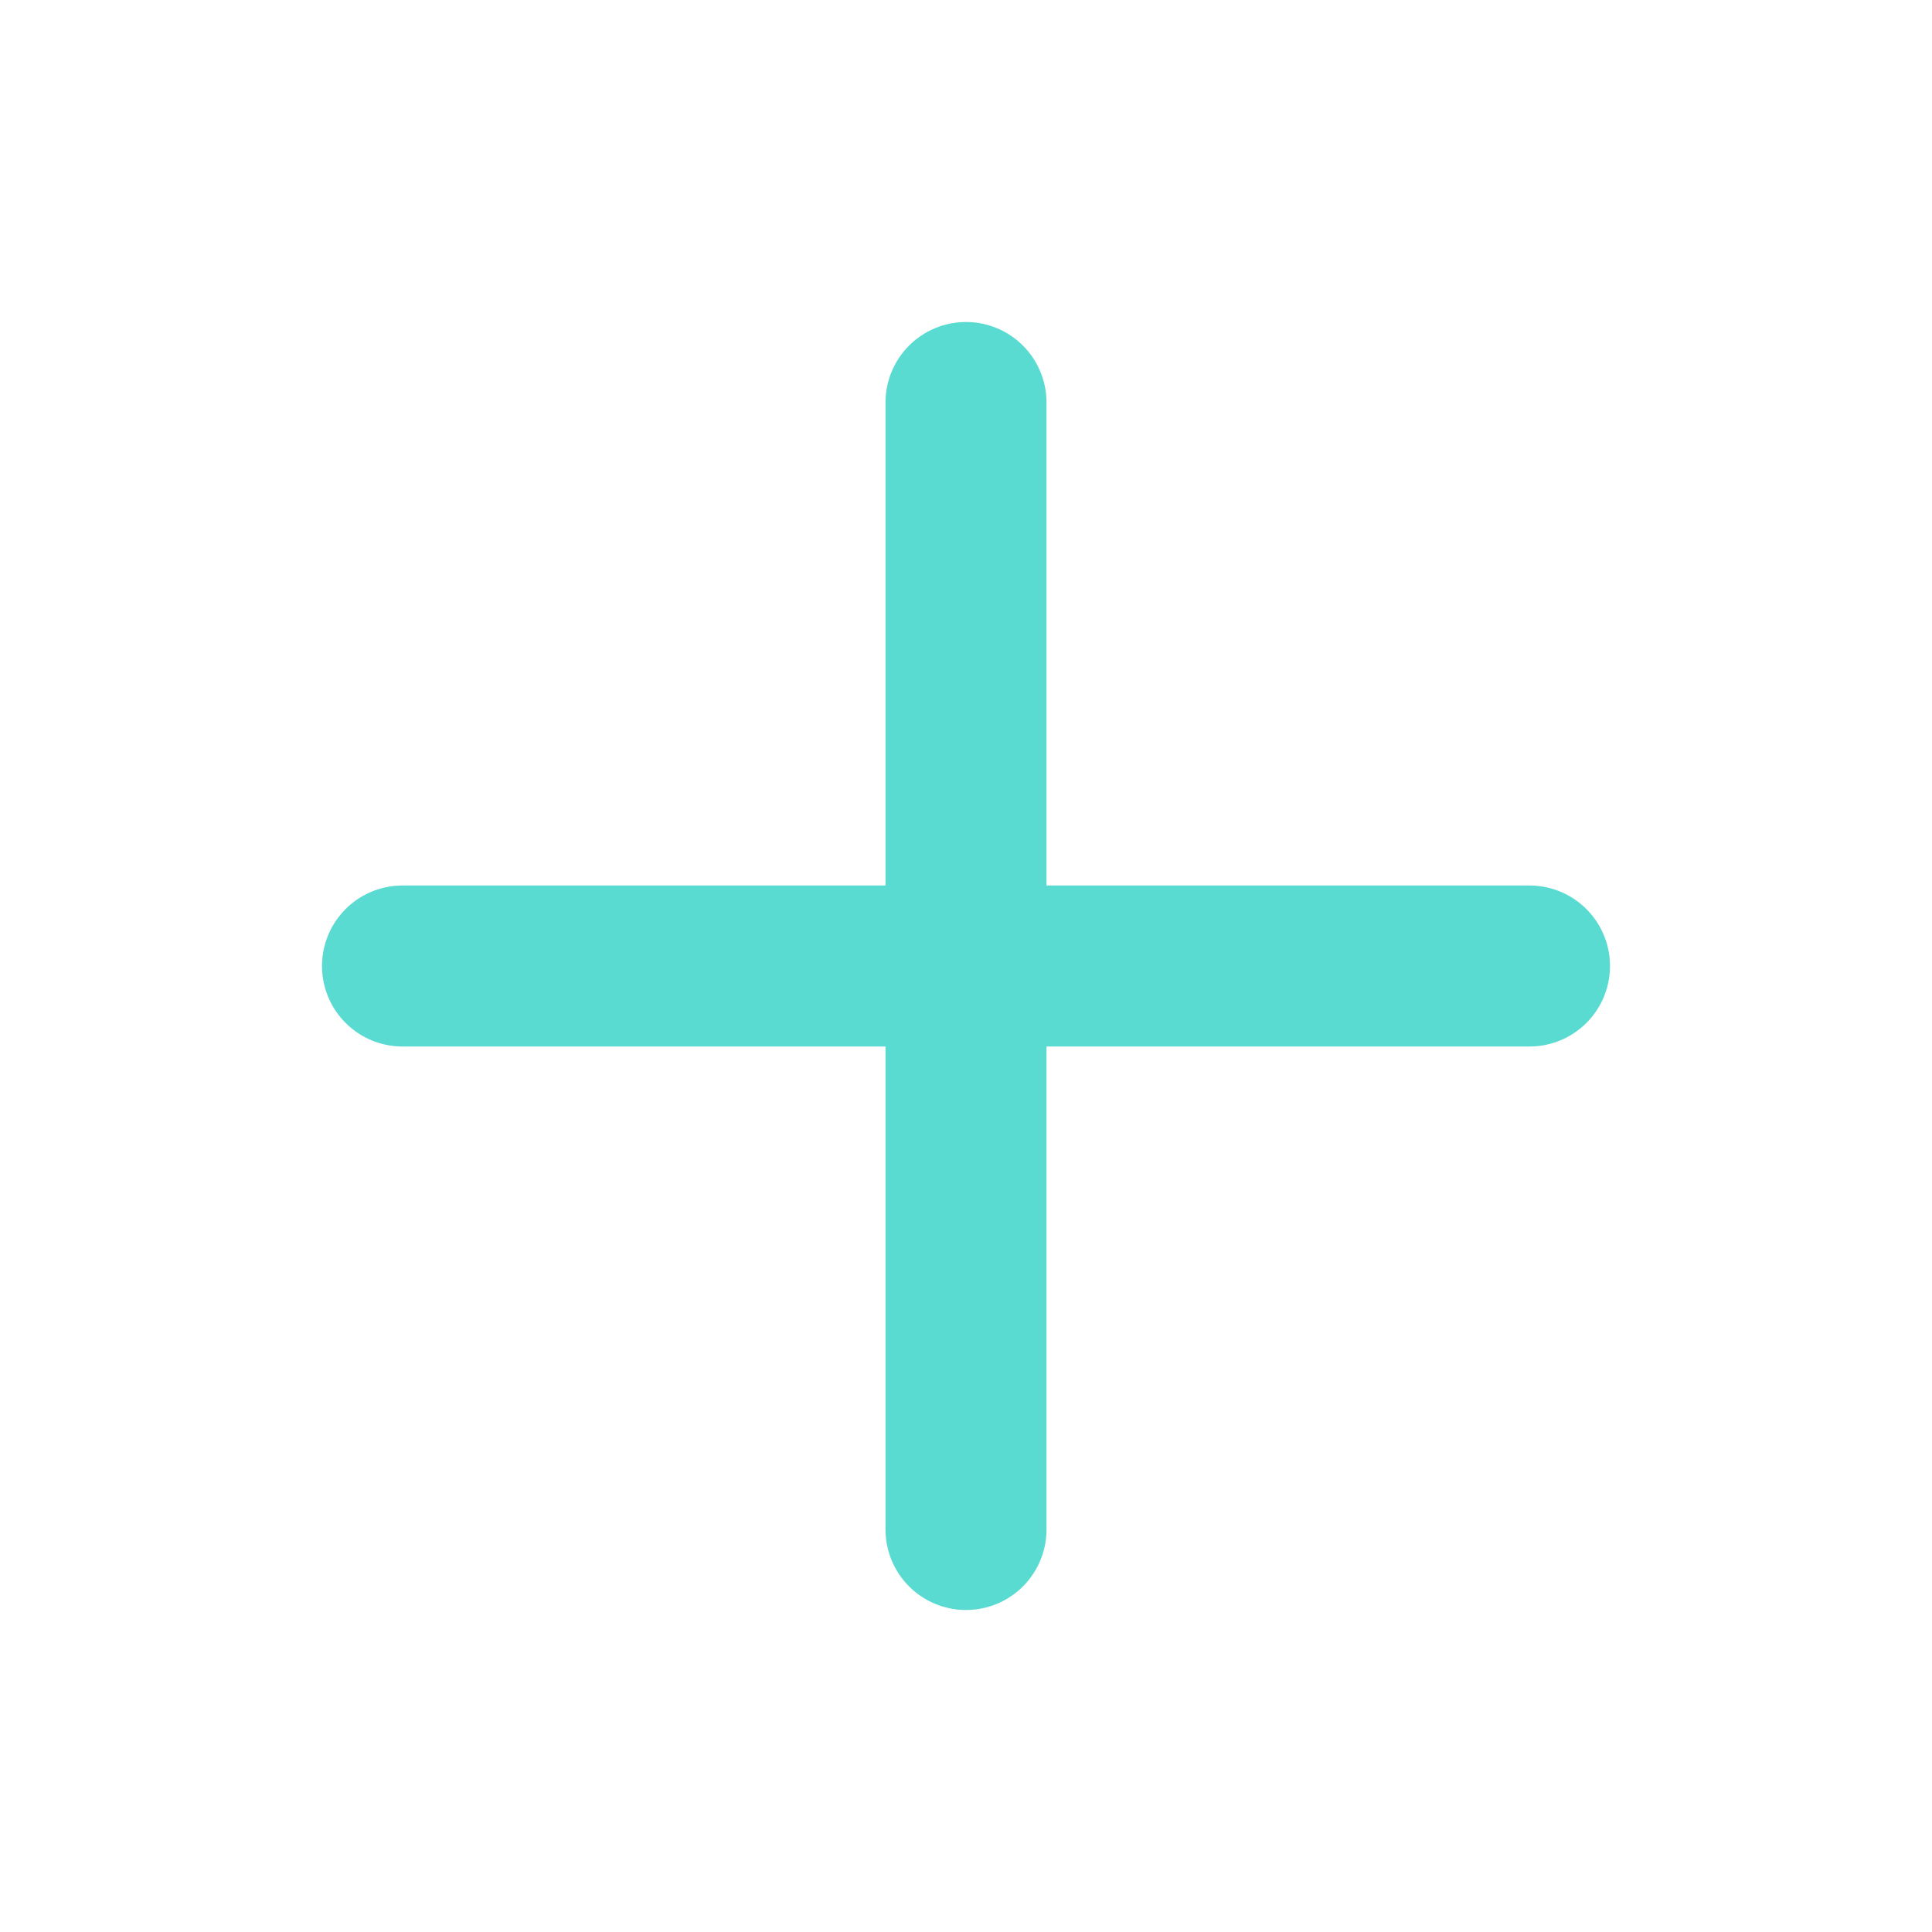
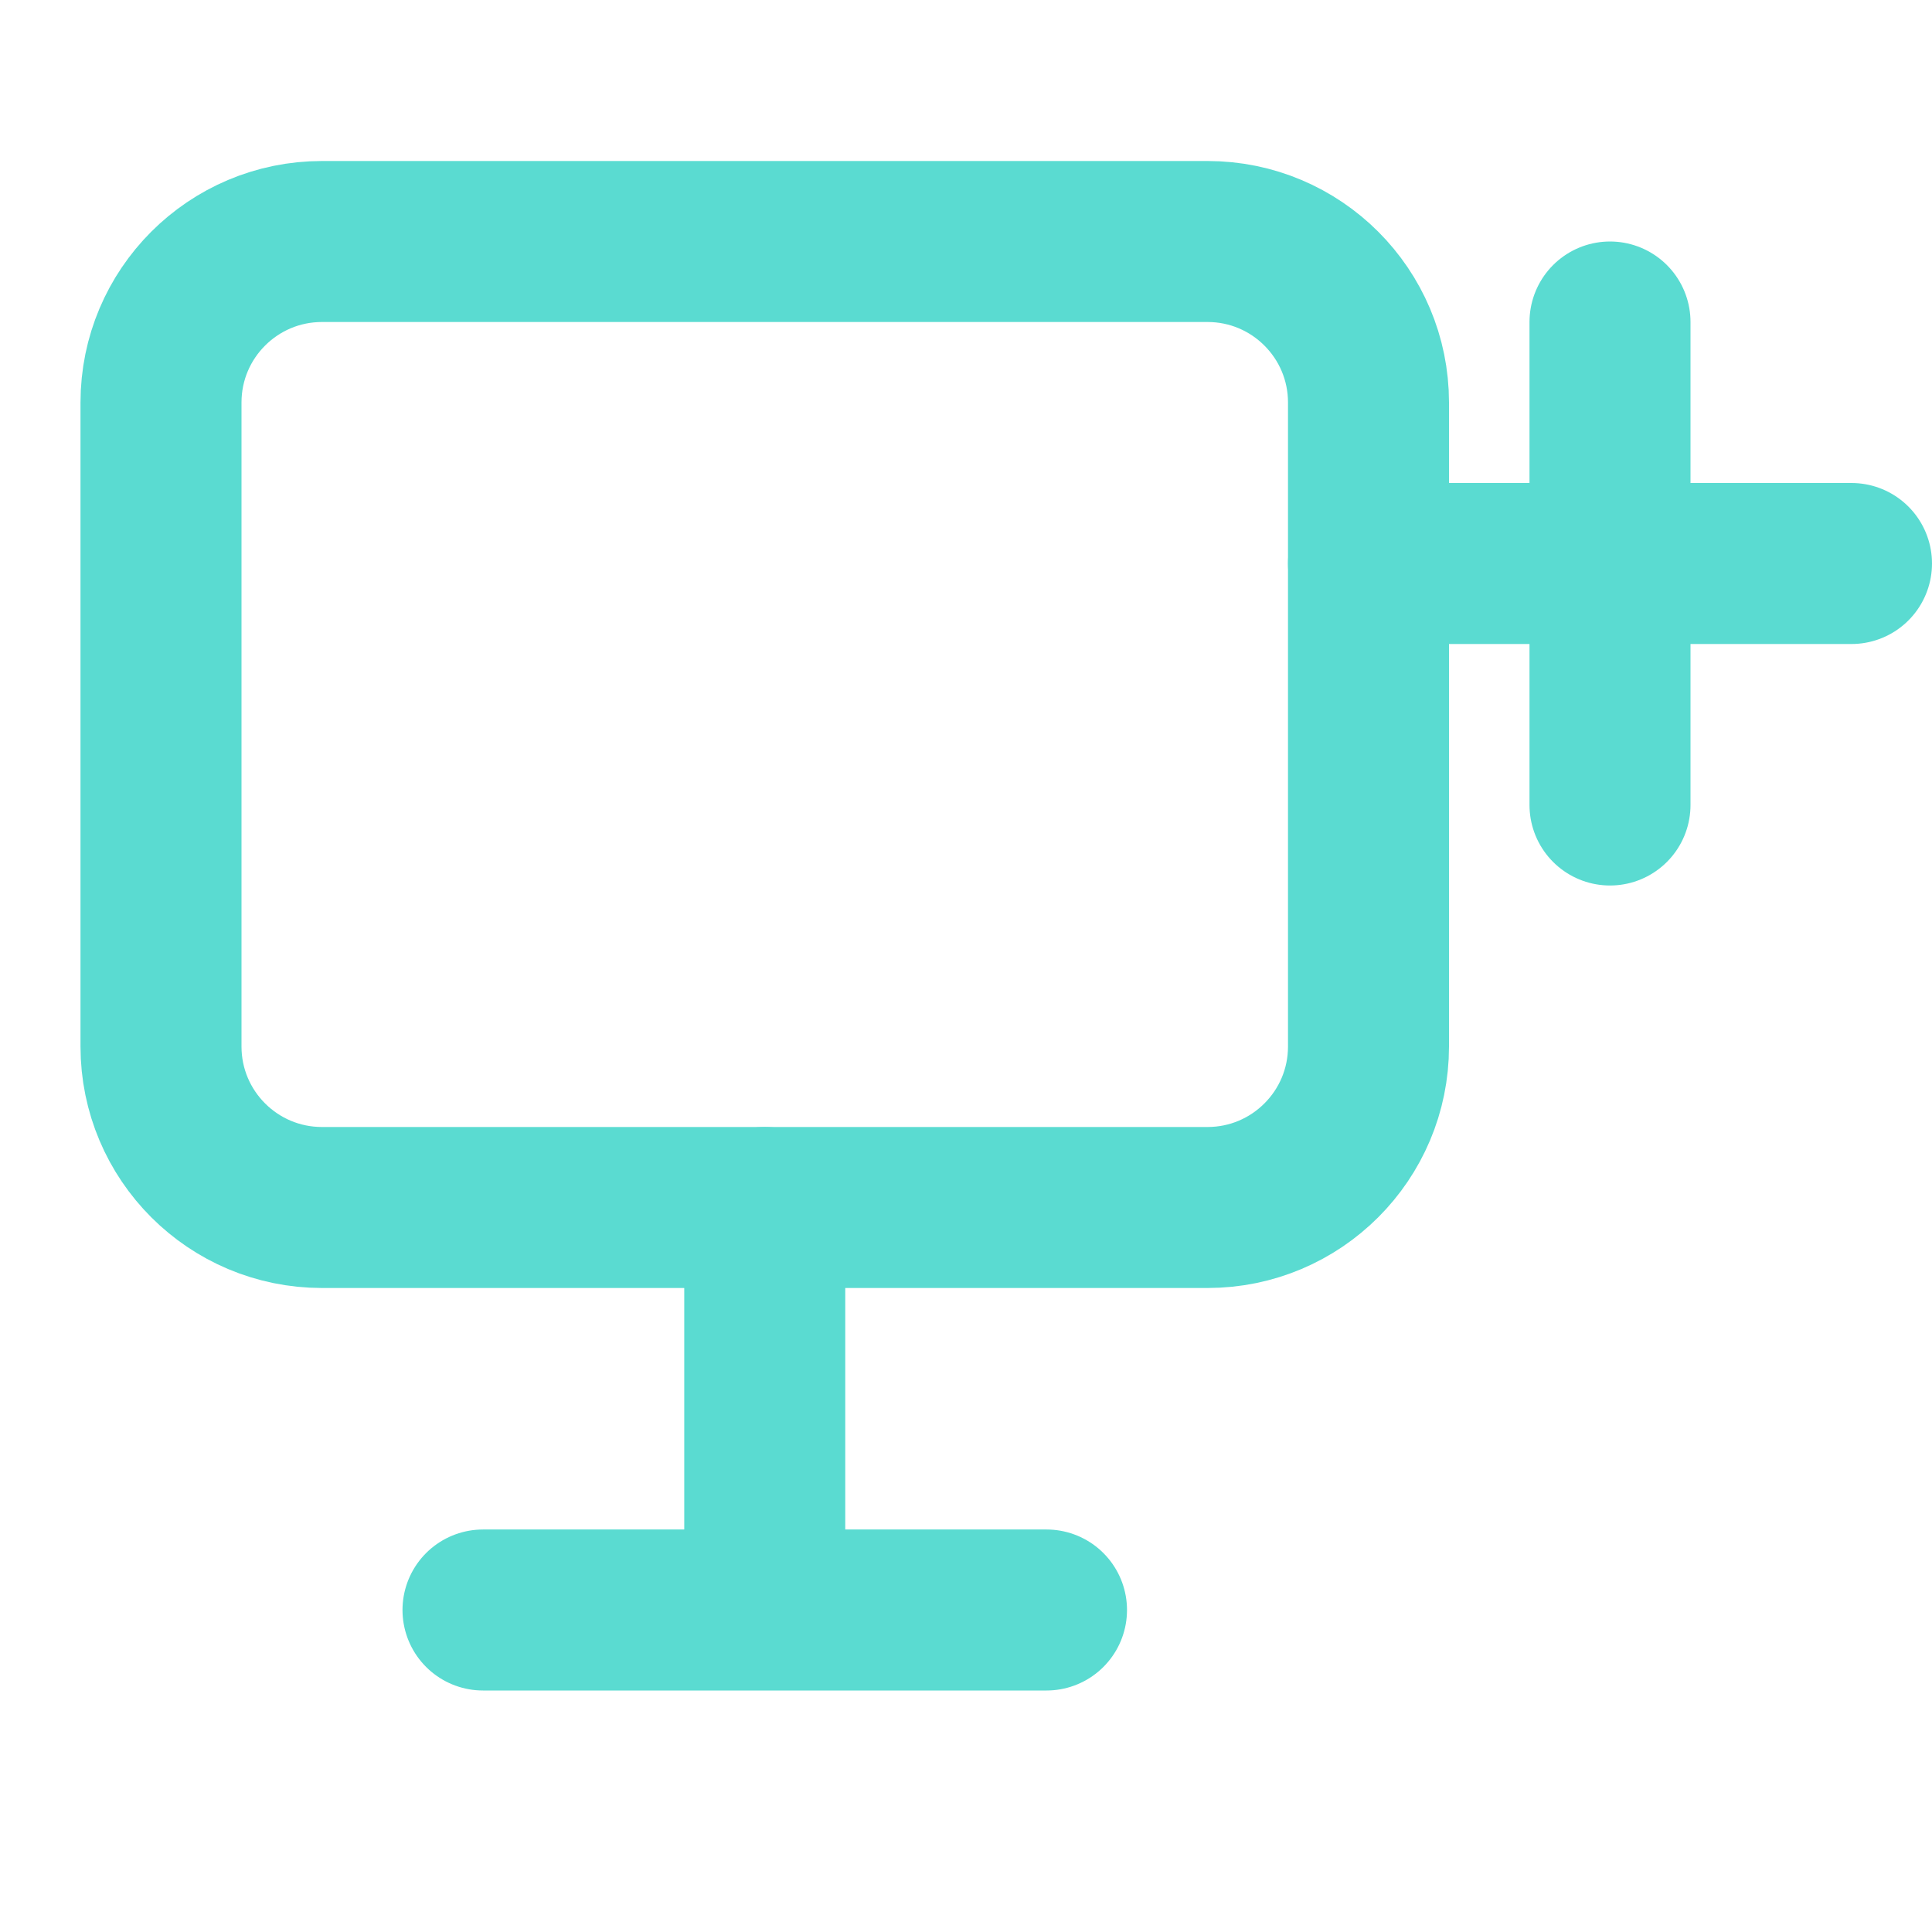
<svg xmlns="http://www.w3.org/2000/svg" width="24" height="24" viewBox="0 0 24 24" fill="none" stroke="#5adbd1" stroke-width="2" stroke-linecap="round" stroke-linejoin="round">
-   <path d="M5 12h14" />
-   <path d="M12 5v14" />
+   <rect x="2" y="3" width="15" height="12" rx="2" />
+   <path d="M6 20h7M9.5 15v5M20 4v6M17 7h6" />
</svg>
